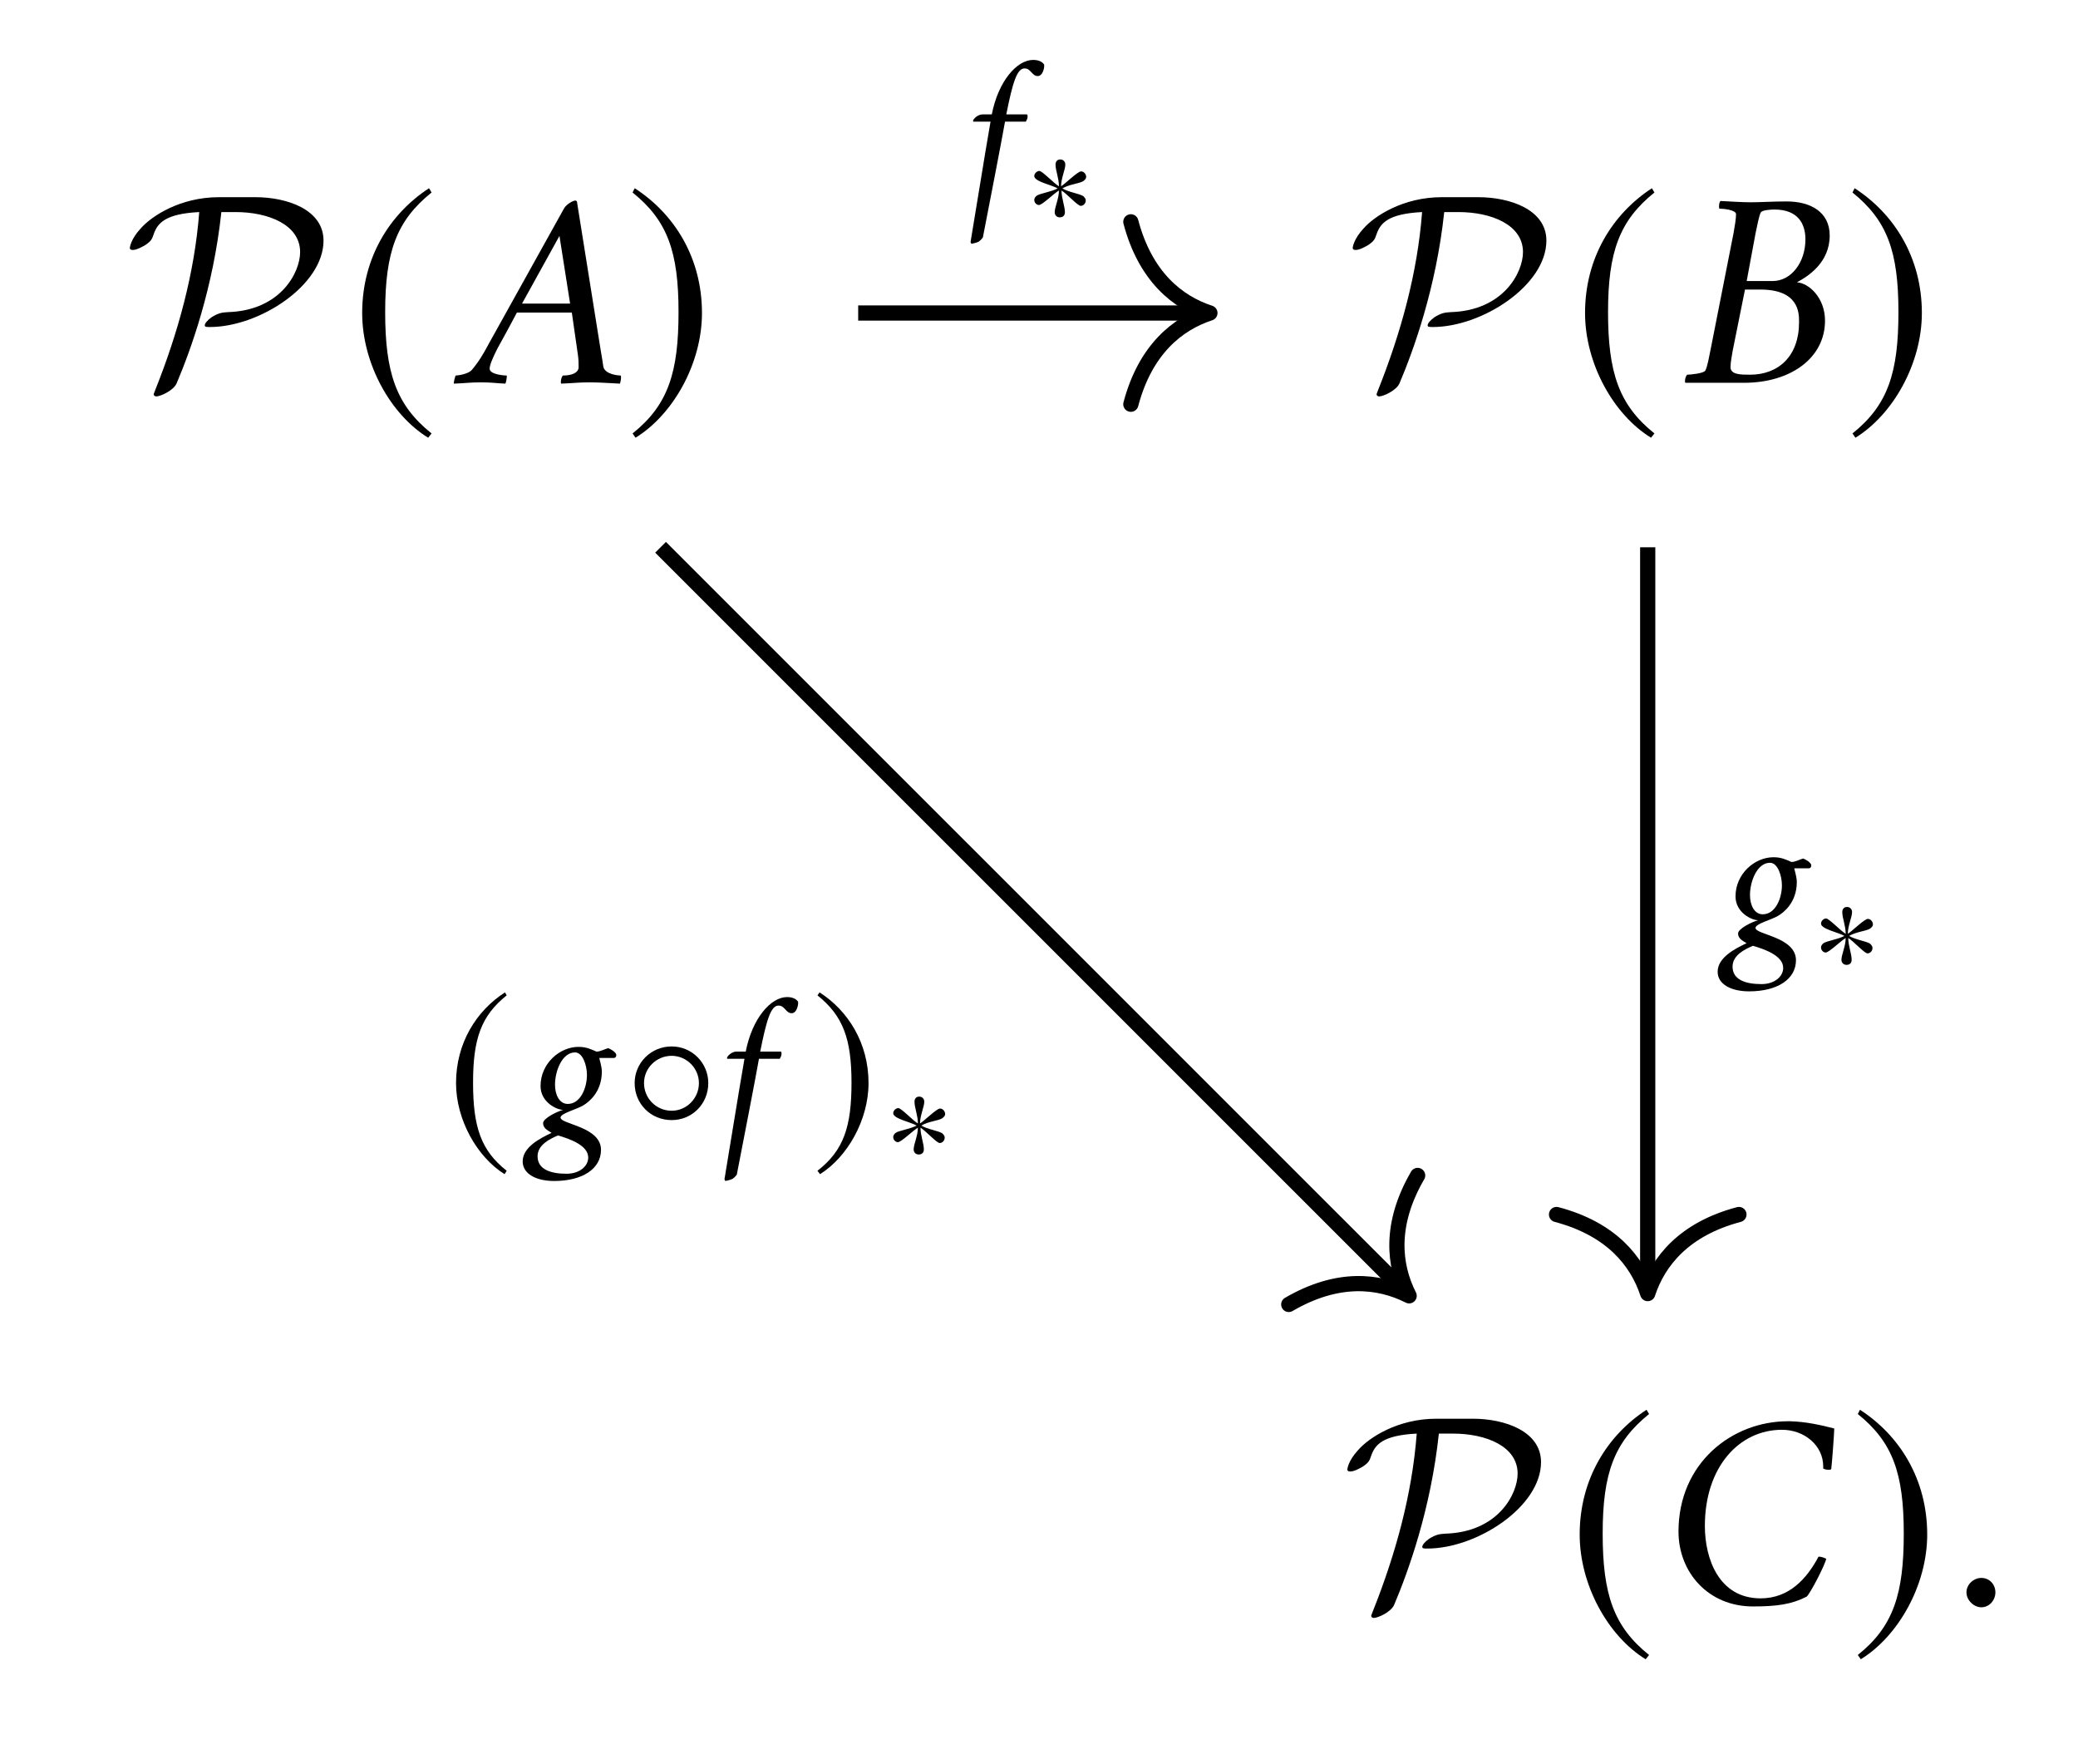
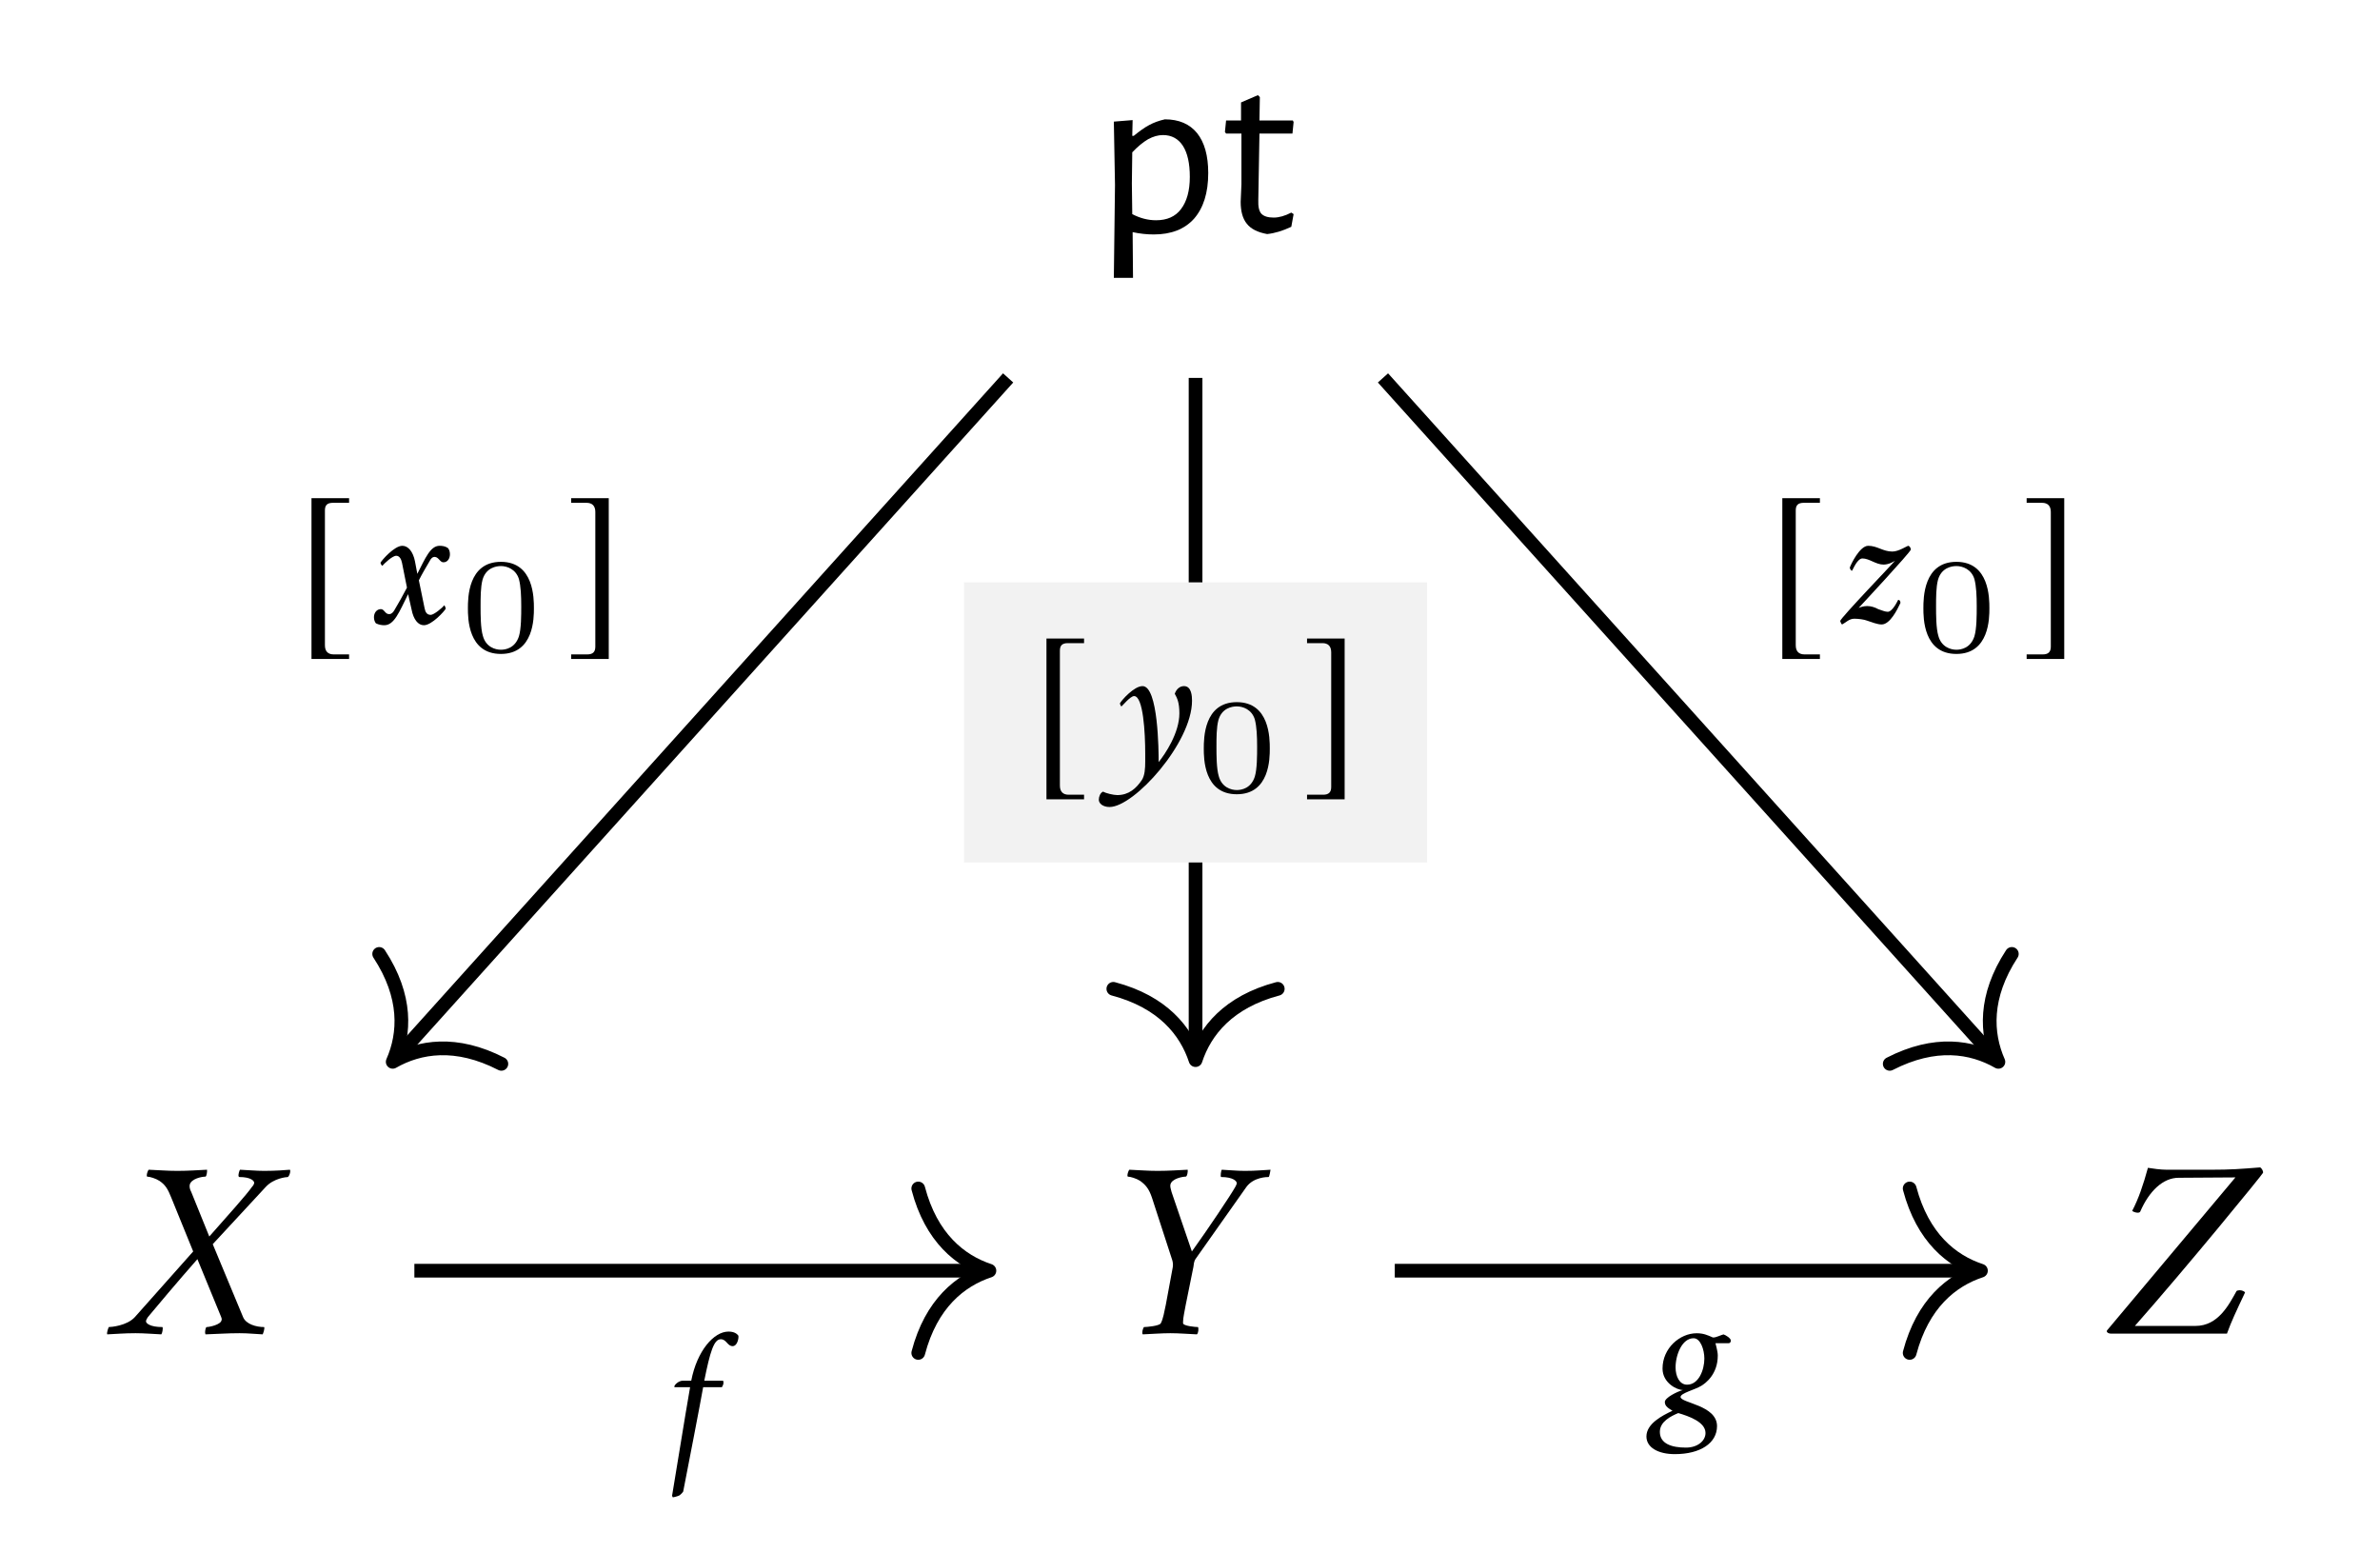
- <svg xmlns="http://www.w3.org/2000/svg" xmlns:xlink="http://www.w3.org/1999/xlink" width="76.274" height="64.717" viewBox="0 0 76.274 64.717">
+ <svg xmlns="http://www.w3.org/2000/svg" xmlns:xlink="http://www.w3.org/1999/xlink" width="96.923" height="63.228" viewBox="0 0 96.923 63.228">
  <defs>
    <g>
      <g id="glyph-0-0">
</g>
      <g id="glyph-0-1">
-         <path d="M 3.469 -6.812 C 2.062 -6.812 1 -6.125 0.594 -5.656 C 0.234 -5.266 0.203 -4.969 0.203 -4.953 C 0.203 -4.891 0.25 -4.875 0.312 -4.875 C 0.469 -4.875 0.703 -5.016 0.781 -5.062 C 0.984 -5.203 1.016 -5.266 1.078 -5.453 C 1.219 -5.859 1.5 -6.203 2.75 -6.266 C 2.578 -4.016 1.969 -1.828 1.141 0.25 C 1.078 0.406 1.078 0.422 1.078 0.422 C 1.078 0.453 1.109 0.5 1.172 0.5 C 1.328 0.5 1.812 0.281 1.922 0.016 C 2.438 -1.203 3.266 -3.484 3.562 -6.266 L 4.078 -6.266 C 5.297 -6.266 6.453 -5.797 6.453 -4.797 C 6.453 -4.047 5.734 -2.656 3.812 -2.594 C 3.594 -2.578 3.484 -2.578 3.203 -2.406 C 3.031 -2.281 2.953 -2.172 2.953 -2.109 C 2.953 -2.047 3.016 -2.047 3.141 -2.047 C 4.953 -2.047 7.312 -3.578 7.312 -5.219 C 7.312 -6.359 5.969 -6.812 4.812 -6.812 Z M 3.469 -6.812 " />
+         <path d="M 2.875 -4.609 C 3.445 -4.609 3.883 -4.422 4.188 -4.047 C 4.488 -3.672 4.641 -3.129 4.641 -2.422 C 4.641 -1.617 4.445 -1 4.062 -0.562 C 3.676 -0.133 3.129 0.078 2.422 0.078 C 2.141 0.078 1.852 0.047 1.562 -0.016 L 1.578 1.844 L 0.797 1.844 L 0.844 -1.938 L 0.797 -4.516 L 1.562 -4.578 L 1.547 -3.938 L 1.609 -3.938 C 1.848 -4.133 2.055 -4.281 2.234 -4.375 C 2.422 -4.477 2.633 -4.555 2.875 -4.609 Z M 2.516 -0.5 C 2.961 -0.5 3.301 -0.648 3.531 -0.953 C 3.77 -1.266 3.891 -1.703 3.891 -2.266 C 3.891 -2.816 3.797 -3.238 3.609 -3.531 C 3.422 -3.82 3.148 -3.969 2.797 -3.969 C 2.598 -3.969 2.395 -3.91 2.188 -3.797 C 1.988 -3.68 1.773 -3.504 1.547 -3.266 L 1.531 -2 L 1.547 -0.75 C 1.867 -0.582 2.191 -0.5 2.516 -0.5 Z M 2.516 -0.5 " />
+       </g>
+       <g id="glyph-0-2">
+         <path d="M 2.234 -0.609 C 2.453 -0.609 2.691 -0.676 2.953 -0.812 L 3.047 -0.75 L 2.953 -0.234 C 2.598 -0.066 2.27 0.031 1.969 0.062 C 1.582 -0.008 1.305 -0.148 1.141 -0.359 C 0.973 -0.566 0.891 -0.863 0.891 -1.25 L 0.922 -1.969 L 0.922 -4.031 L 0.297 -4.031 L 0.25 -4.094 L 0.297 -4.562 L 0.906 -4.562 L 0.906 -5.297 L 1.594 -5.594 L 1.672 -5.516 L 1.656 -4.562 L 3.016 -4.562 L 3.047 -4.5 L 3 -4.031 L 1.656 -4.031 L 1.609 -1.328 C 1.598 -1.055 1.641 -0.867 1.734 -0.766 C 1.836 -0.66 2.004 -0.609 2.234 -0.609 Z M 2.234 -0.609 " />
      </g>
      <g id="glyph-1-0">
</g>
      <g id="glyph-1-1">
-         <path d="M 2.938 -7.141 C 1.5 -6.203 0.484 -4.594 0.484 -2.562 C 0.484 -0.703 1.531 1.172 2.906 2.016 L 3.031 1.859 C 1.719 0.812 1.328 -0.391 1.328 -2.594 C 1.328 -4.812 1.75 -5.953 3.031 -6.984 Z M 2.938 -7.141 " />
+         <path d="M 2.266 -6.625 C 1.797 -6.625 1.562 -6.656 1.094 -6.672 C 1.062 -6.641 1.016 -6.516 1.016 -6.438 C 1.016 -6.406 1.031 -6.391 1.031 -6.391 C 1.141 -6.391 1.391 -6.312 1.531 -6.219 C 1.766 -6.062 1.875 -5.891 2.016 -5.531 L 2.906 -3.344 L 0.531 -0.672 C 0.203 -0.312 -0.453 -0.266 -0.531 -0.266 C -0.547 -0.234 -0.625 -0.031 -0.594 0.031 C -0.219 0.016 0.078 -0.016 0.562 -0.016 C 0.906 -0.016 1.281 0.016 1.609 0.031 C 1.641 0 1.688 -0.203 1.656 -0.266 C 1.141 -0.266 0.984 -0.422 0.984 -0.5 C 0.984 -0.562 1.047 -0.641 1.062 -0.672 C 1.281 -0.938 2.359 -2.219 3.078 -3.031 L 4.047 -0.672 C 4.062 -0.641 4.078 -0.578 4.062 -0.547 C 4.031 -0.359 3.562 -0.266 3.453 -0.266 C 3.422 -0.266 3.391 -0.141 3.391 -0.047 C 3.391 -0.016 3.406 0.016 3.406 0.031 C 3.938 0.016 4.266 -0.016 4.797 -0.016 C 5.172 -0.016 5.375 0.016 5.734 0.031 C 5.75 0.016 5.828 -0.203 5.797 -0.266 C 5.484 -0.266 5.062 -0.375 4.938 -0.672 L 3.703 -3.641 L 5.859 -5.969 C 6.188 -6.328 6.703 -6.375 6.766 -6.375 C 6.828 -6.438 6.859 -6.547 6.859 -6.625 C 6.859 -6.656 6.844 -6.672 6.844 -6.672 C 6.625 -6.656 6.297 -6.625 5.797 -6.625 C 5.469 -6.625 5.188 -6.656 4.812 -6.672 C 4.781 -6.625 4.75 -6.5 4.75 -6.438 C 4.75 -6.406 4.766 -6.375 4.781 -6.375 C 5.281 -6.375 5.391 -6.203 5.391 -6.141 C 5.391 -6.078 5.328 -6 5.297 -5.969 C 5.109 -5.688 4.281 -4.766 3.562 -3.953 L 2.828 -5.766 C 2.766 -5.875 2.75 -5.984 2.766 -6.062 C 2.828 -6.312 3.266 -6.391 3.406 -6.391 C 3.453 -6.391 3.484 -6.625 3.469 -6.672 C 3.094 -6.656 2.734 -6.625 2.266 -6.625 Z M 2.266 -6.625 " />
      </g>
      <g id="glyph-1-2">
-         <path d="M 0.375 -7.141 L 0.297 -6.984 C 1.578 -5.953 1.984 -4.812 1.984 -2.594 C 1.984 -0.391 1.609 0.812 0.297 1.859 L 0.406 2.016 C 1.781 1.172 2.844 -0.703 2.844 -2.562 C 2.844 -4.594 1.828 -6.203 0.375 -7.141 Z M 0.375 -7.141 " />
+         <path d="M 2.141 -1.172 C 2.078 -0.875 2.031 -0.594 1.938 -0.422 C 1.891 -0.312 1.359 -0.266 1.25 -0.266 C 1.203 -0.203 1.156 -0.016 1.203 0.031 C 1.578 0.016 1.969 -0.016 2.328 -0.016 C 2.688 -0.016 3.031 0.016 3.406 0.031 C 3.469 -0.016 3.484 -0.203 3.453 -0.266 C 3.344 -0.266 2.844 -0.312 2.844 -0.422 L 2.844 -0.484 C 2.844 -0.641 2.906 -0.906 2.953 -1.172 L 3.266 -2.719 C 3.281 -2.812 3.281 -2.938 3.359 -3.047 L 5.422 -5.969 C 5.719 -6.375 6.266 -6.375 6.328 -6.375 C 6.359 -6.375 6.406 -6.656 6.406 -6.672 C 6.031 -6.656 5.859 -6.625 5.359 -6.625 C 5.031 -6.625 4.766 -6.656 4.422 -6.672 C 4.391 -6.641 4.359 -6.406 4.391 -6.375 C 4.891 -6.375 5.031 -6.203 5.031 -6.125 C 5.031 -6.078 4.984 -6 4.969 -5.969 C 4.797 -5.656 3.844 -4.234 3.203 -3.344 L 2.375 -5.766 C 2.344 -5.891 2.312 -5.984 2.328 -6.062 C 2.375 -6.312 2.828 -6.391 2.953 -6.391 C 3.016 -6.391 3.047 -6.625 3.031 -6.672 C 2.656 -6.656 2.281 -6.625 1.812 -6.625 C 1.344 -6.625 1.109 -6.656 0.656 -6.672 C 0.625 -6.641 0.578 -6.516 0.578 -6.438 C 0.578 -6.406 0.594 -6.391 0.594 -6.391 C 0.703 -6.391 0.953 -6.312 1.094 -6.219 C 1.312 -6.062 1.453 -5.906 1.578 -5.531 L 2.406 -2.984 C 2.438 -2.875 2.438 -2.766 2.422 -2.688 Z M 2.141 -1.172 " />
+       </g>
+       <g id="glyph-1-3">
+         <path d="M 2.812 -6.344 L 5.125 -6.359 L -0.094 -0.141 C -0.156 -0.078 -0.062 0 0.047 0 L 4.781 0 C 4.969 -0.516 5.141 -0.875 5.516 -1.672 C 5.5 -1.719 5.391 -1.766 5.297 -1.766 C 5.25 -1.766 5.188 -1.75 5.172 -1.734 C 4.859 -1.172 4.422 -0.312 3.5 -0.312 L 1.031 -0.312 C 3.156 -2.719 6.219 -6.469 6.25 -6.547 C 6.266 -6.625 6.172 -6.766 6.125 -6.766 C 5.328 -6.703 4.938 -6.672 4.141 -6.672 L 2.328 -6.672 C 2.078 -6.672 1.75 -6.719 1.562 -6.75 C 1.375 -6.062 1.172 -5.469 0.922 -5 C 0.938 -4.969 1.062 -4.922 1.141 -4.922 C 1.203 -4.922 1.234 -4.938 1.25 -4.969 C 1.609 -5.797 2.172 -6.344 2.812 -6.344 Z M 2.812 -6.344 " />
      </g>
      <g id="glyph-2-0">
</g>
      <g id="glyph-2-1">
-         <path d="M 3.438 -0.266 C 3.375 -0.203 3.344 -0.016 3.375 0.031 C 3.812 0.016 3.984 -0.016 4.422 -0.016 C 4.828 -0.016 5.156 0.016 5.531 0.031 C 5.547 0 5.594 -0.188 5.562 -0.266 C 5.5 -0.266 4.984 -0.297 4.922 -0.594 C 4.922 -0.625 4.875 -0.906 4.812 -1.281 L 3.953 -6.656 C 3.938 -6.672 3.922 -6.688 3.891 -6.688 C 3.812 -6.688 3.578 -6.562 3.484 -6.406 L 0.703 -1.406 C 0.516 -1.047 0.312 -0.719 0.078 -0.453 C -0.047 -0.328 -0.391 -0.266 -0.5 -0.266 C -0.531 -0.188 -0.578 0 -0.562 0.031 C -0.125 0.016 0 -0.016 0.438 -0.016 C 0.844 -0.016 0.969 0.016 1.328 0.031 C 1.359 -0.031 1.391 -0.234 1.375 -0.266 C 1.312 -0.266 0.75 -0.297 0.75 -0.516 C 0.75 -0.656 0.859 -0.906 1.031 -1.25 C 1.125 -1.422 1.422 -1.953 1.75 -2.578 L 3.766 -2.578 L 3.984 -1.062 C 4.016 -0.875 4.016 -0.672 4.016 -0.578 C 4.016 -0.375 3.781 -0.266 3.438 -0.266 Z M 1.938 -2.906 L 3.312 -5.391 L 3.703 -2.906 Z M 1.938 -2.906 " />
+         <path d="M 2.172 1.219 L 1.547 1.219 C 1.312 1.219 1.188 1.094 1.188 0.844 L 1.188 -4.641 C 1.188 -4.859 1.281 -4.953 1.516 -4.953 L 2.172 -4.953 L 2.172 -5.141 L 0.641 -5.141 L 0.641 1.406 L 2.172 1.406 Z M 2.172 1.219 " />
      </g>
      <g id="glyph-2-2">
-         <path d="M 2.203 -3.734 L 2.531 -5.5 C 2.594 -5.797 2.656 -6.125 2.719 -6.25 C 2.766 -6.344 3.109 -6.359 3.219 -6.359 C 4.094 -6.359 4.359 -5.828 4.359 -5.266 C 4.359 -4.406 3.828 -3.734 3.156 -3.734 Z M 1.609 -0.578 C 1.609 -0.75 1.672 -1.062 1.688 -1.172 L 2.141 -3.422 L 2.703 -3.422 C 4.109 -3.422 4.125 -2.578 4.125 -2.25 L 4.125 -2.219 C 4.125 -0.984 3.375 -0.297 2.328 -0.297 C 1.984 -0.297 1.609 -0.297 1.609 -0.578 Z M 2.359 -6.625 C 2 -6.625 1.625 -6.656 1.25 -6.672 C 1.203 -6.656 1.188 -6.547 1.188 -6.469 C 1.188 -6.438 1.188 -6.406 1.203 -6.391 C 1.359 -6.391 1.812 -6.344 1.812 -6.188 C 1.812 -6.016 1.766 -5.75 1.719 -5.484 L 0.875 -1.203 C 0.812 -0.891 0.766 -0.625 0.688 -0.453 C 0.641 -0.344 0.125 -0.297 0.016 -0.297 C -0.031 -0.25 -0.062 -0.141 -0.062 -0.062 C -0.062 -0.031 -0.062 -0.016 -0.047 0 L 2.109 0 C 3.812 0 5.078 -0.906 5.078 -2.281 C 5.078 -3.109 4.5 -3.656 4.047 -3.688 C 4.453 -3.906 5.25 -4.406 5.25 -5.406 C 5.25 -6.281 4.531 -6.656 3.672 -6.656 C 3.125 -6.656 2.719 -6.625 2.359 -6.625 Z M 2.359 -6.625 " />
-       </g>
-       <g id="glyph-2-3">
-         <path d="M 5.734 -1.75 C 5.297 -0.922 4.641 -0.219 3.609 -0.219 C 2.078 -0.219 1.562 -1.672 1.562 -2.875 C 1.562 -5.047 2.828 -6.406 4.391 -6.406 C 5.219 -6.406 5.906 -5.828 5.906 -5.062 L 5.906 -4.984 C 5.984 -4.938 6.078 -4.938 6.125 -4.938 C 6.172 -4.938 6.203 -4.953 6.203 -4.984 C 6.234 -5.266 6.297 -6.094 6.312 -6.453 C 5.828 -6.578 5.281 -6.703 4.688 -6.719 L 4.609 -6.719 C 2.562 -6.719 0.594 -5.188 0.594 -2.672 C 0.594 -1.172 1.688 0.078 3.328 0.078 C 4.203 0.078 4.75 0 5.297 -0.281 C 5.438 -0.406 5.984 -1.469 6.016 -1.672 C 6.016 -1.672 5.875 -1.75 5.734 -1.75 Z M 5.734 -1.75 " />
-       </g>
-       <g id="glyph-2-4">
-         <path d="M 0.469 -0.438 C 0.469 -0.156 0.734 0.109 1.016 0.109 C 1.312 0.109 1.531 -0.156 1.531 -0.438 C 1.531 -0.734 1.312 -0.969 1.016 -0.969 C 0.734 -0.969 0.469 -0.734 0.469 -0.438 Z M 0.469 -0.438 " />
+         <path d="M 0.25 1.219 L 0.25 1.406 L 1.781 1.406 L 1.781 -5.141 L 0.25 -5.141 L 0.25 -4.953 L 0.875 -4.953 C 1.109 -4.953 1.234 -4.828 1.234 -4.578 L 1.234 0.906 C 1.234 1.125 1.125 1.219 0.906 1.219 Z M 0.25 1.219 " />
      </g>
      <g id="glyph-3-0">
</g>
      <g id="glyph-3-1">
+         <path d="M 2.172 -0.656 L 1.938 -1.797 C 2.078 -2.078 2.203 -2.281 2.375 -2.578 C 2.422 -2.672 2.484 -2.75 2.578 -2.75 L 2.594 -2.75 C 2.75 -2.734 2.797 -2.531 2.938 -2.531 C 3.109 -2.531 3.203 -2.688 3.203 -2.859 C 3.203 -2.969 3.172 -3.047 3.125 -3.109 C 3.016 -3.188 2.891 -3.203 2.781 -3.203 C 2.406 -3.203 2.203 -2.703 1.875 -2.062 L 1.781 -2.562 C 1.703 -2.969 1.5 -3.203 1.266 -3.203 C 0.938 -3.203 0.438 -2.625 0.375 -2.516 C 0.375 -2.484 0.422 -2.391 0.453 -2.391 C 0.531 -2.484 0.859 -2.797 1.016 -2.797 C 1.141 -2.797 1.219 -2.672 1.25 -2.516 L 1.453 -1.5 C 1.266 -1.141 1.141 -0.922 0.938 -0.578 C 0.891 -0.5 0.828 -0.422 0.734 -0.422 L 0.719 -0.422 C 0.562 -0.422 0.531 -0.625 0.391 -0.625 C 0.219 -0.625 0.109 -0.469 0.109 -0.297 C 0.109 -0.188 0.141 -0.109 0.188 -0.047 C 0.312 0.016 0.438 0.031 0.531 0.031 C 0.938 0.031 1.141 -0.516 1.5 -1.234 L 1.641 -0.609 C 1.719 -0.203 1.906 0.031 2.141 0.031 C 2.469 0.031 2.984 -0.547 3.031 -0.641 C 3.031 -0.688 2.984 -0.781 2.969 -0.781 C 2.891 -0.672 2.547 -0.391 2.422 -0.391 C 2.266 -0.391 2.203 -0.5 2.172 -0.656 Z M 2.172 -0.656 " />
+       </g>
+       <g id="glyph-3-2">
+         <path d="M 0.969 -3.203 C 0.625 -3.203 0.125 -2.641 0.047 -2.5 C 0.047 -2.469 0.094 -2.375 0.109 -2.375 C 0.141 -2.391 0.469 -2.797 0.625 -2.797 C 1 -2.797 1.078 -1.297 1.078 -0.453 L 1.078 -0.125 C 1.078 0.141 1.062 0.438 0.938 0.625 C 0.703 0.969 0.406 1.234 -0.062 1.234 C -0.219 1.234 -0.531 1.156 -0.641 1.094 C -0.75 1.141 -0.812 1.297 -0.812 1.422 C -0.812 1.578 -0.641 1.719 -0.375 1.719 C 0.625 1.719 2.984 -0.891 2.984 -2.609 C 2.984 -2.781 2.969 -3.203 2.656 -3.203 C 2.484 -3.203 2.344 -3.078 2.281 -2.891 C 2.375 -2.719 2.469 -2.547 2.469 -2.094 C 2.469 -1.297 1.891 -0.438 1.625 -0.109 C 1.625 -0.562 1.609 -3.203 0.969 -3.203 Z M 0.969 -3.203 " />
+       </g>
+       <g id="glyph-3-3">
+         <path d="M 1.688 -2.438 C 1.922 -2.438 2.125 -2.578 2.156 -2.594 C 2.141 -2.562 -0.078 -0.25 -0.078 -0.141 C -0.062 -0.078 -0.031 -0.016 0 0 C 0.156 -0.078 0.281 -0.234 0.5 -0.234 C 0.656 -0.234 0.906 -0.203 1.016 -0.156 C 1.203 -0.094 1.438 0 1.609 0 C 1.953 0 2.25 -0.609 2.375 -0.875 C 2.375 -0.938 2.359 -1 2.281 -1 C 2.25 -0.938 2.047 -0.516 1.859 -0.516 C 1.75 -0.516 1.609 -0.578 1.469 -0.625 C 1.328 -0.703 1.172 -0.75 1.016 -0.75 C 0.859 -0.75 0.703 -0.688 0.672 -0.672 C 0.703 -0.703 2.797 -2.953 2.797 -3.047 C 2.797 -3.109 2.766 -3.172 2.703 -3.203 C 2.641 -3.203 2.312 -2.969 2.047 -2.969 C 1.656 -2.969 1.438 -3.203 1.062 -3.203 C 0.719 -3.203 0.359 -2.453 0.312 -2.312 C 0.328 -2.25 0.359 -2.188 0.406 -2.188 C 0.453 -2.266 0.625 -2.688 0.828 -2.688 C 1.109 -2.688 1.375 -2.438 1.688 -2.438 Z M 1.688 -2.438 " />
+       </g>
+       <g id="glyph-3-4">
        <path d="M 2.641 -4.438 C 2.781 -4.438 2.859 -4.625 2.875 -4.781 L 2.875 -4.859 C 2.812 -4.953 2.688 -5.031 2.469 -5.031 C 1.875 -5.031 1.188 -4.25 0.953 -3.031 L 0.609 -3.031 C 0.438 -3.031 0.266 -2.859 0.266 -2.797 C 0.266 -2.781 0.266 -2.766 0.281 -2.766 L 0.906 -2.766 C 0.656 -1.328 0.422 0.172 0.172 1.656 L 0.203 1.719 C 0.203 1.719 0.375 1.688 0.469 1.641 C 0.562 1.578 0.625 1.484 0.625 1.484 C 0.812 0.531 1.344 -2.219 1.438 -2.766 L 2.203 -2.766 C 2.234 -2.828 2.266 -2.875 2.266 -2.953 C 2.266 -2.984 2.266 -3.031 2.234 -3.031 L 1.484 -3.031 C 1.719 -4.203 1.875 -4.719 2.156 -4.719 C 2.391 -4.719 2.422 -4.438 2.641 -4.438 Z M 2.641 -4.438 " />
      </g>
-       <g id="glyph-3-2">
+       <g id="glyph-3-5">
        <path d="M 2.047 0.859 C 2.047 1.172 1.734 1.453 1.25 1.453 C 0.672 1.453 0.188 1.297 0.188 0.812 C 0.188 0.391 0.641 0.172 0.938 0.047 C 1.359 0.172 2.047 0.406 2.047 0.859 Z M 1.562 -3 C 1.844 -3 2 -2.531 2 -2.172 C 2 -1.703 1.766 -1.109 1.297 -1.109 C 0.984 -1.109 0.828 -1.453 0.828 -1.812 C 0.828 -2.328 1.094 -3 1.562 -3 Z M 2.453 -2.797 L 2.531 -2.797 C 2.672 -2.797 2.906 -2.797 2.984 -2.797 C 3.047 -2.797 3.078 -2.844 3.078 -2.906 C 3.078 -3 2.875 -3.125 2.781 -3.156 C 2.703 -3.141 2.484 -3.031 2.375 -3.031 C 2.344 -3.031 2.328 -3.031 2.312 -3.047 C 2.125 -3.125 1.969 -3.203 1.688 -3.203 C 1 -3.203 0.297 -2.594 0.297 -1.766 C 0.297 -1.172 0.891 -0.891 1.125 -0.891 C 0.891 -0.828 0.391 -0.578 0.391 -0.406 C 0.391 -0.266 0.484 -0.188 0.578 -0.125 L 0.703 -0.047 C 0.266 0.156 -0.359 0.484 -0.359 1 C -0.359 1.453 0.125 1.719 0.797 1.719 C 1.844 1.719 2.516 1.266 2.516 0.578 C 2.516 -0.281 1.031 -0.359 1.031 -0.609 C 1.031 -0.766 1.625 -0.906 1.875 -1.062 C 2.031 -1.156 2.547 -1.516 2.547 -2.297 C 2.547 -2.484 2.453 -2.766 2.453 -2.797 Z M 2.453 -2.797 " />
      </g>
      <g id="glyph-4-0">
</g>
      <g id="glyph-4-1">
-         <path d="M 2.25 -1.828 C 2.25 -1.922 2.172 -2.031 2.062 -2.031 C 1.938 -2.031 1.484 -1.578 1.328 -1.484 C 1.328 -1.781 1.484 -2.094 1.484 -2.281 C 1.484 -2.391 1.406 -2.469 1.297 -2.469 C 1.188 -2.469 1.125 -2.391 1.125 -2.281 C 1.125 -2.062 1.25 -1.781 1.25 -1.484 C 1.078 -1.578 0.641 -2.047 0.531 -2.047 C 0.438 -2.047 0.344 -1.953 0.344 -1.859 C 0.344 -1.656 1 -1.531 1.203 -1.406 C 0.969 -1.281 0.547 -1.219 0.438 -1.141 C 0.391 -1.109 0.344 -1.047 0.344 -0.984 C 0.344 -0.891 0.422 -0.797 0.516 -0.797 C 0.641 -0.797 1.078 -1.234 1.25 -1.328 C 1.25 -1.031 1.094 -0.719 1.094 -0.531 C 1.094 -0.422 1.172 -0.344 1.281 -0.344 C 1.406 -0.344 1.469 -0.422 1.469 -0.531 C 1.469 -0.75 1.344 -1.047 1.344 -1.328 C 1.516 -1.234 1.938 -0.766 2.047 -0.766 C 2.156 -0.766 2.234 -0.859 2.234 -0.969 C 2.234 -1.031 2.188 -1.078 2.141 -1.125 C 1.984 -1.219 1.609 -1.266 1.375 -1.406 C 1.641 -1.562 1.984 -1.578 2.141 -1.672 C 2.203 -1.719 2.25 -1.766 2.25 -1.828 Z M 2.25 -1.828 " />
-       </g>
-       <g id="glyph-5-0">
- </g>
-       <g id="glyph-5-1">
-         <path d="M 2.141 -5.203 C 1.094 -4.531 0.344 -3.344 0.344 -1.875 C 0.344 -0.516 1.125 0.844 2.125 1.469 L 2.203 1.344 C 1.25 0.594 0.969 -0.281 0.969 -1.891 C 0.969 -3.5 1.266 -4.344 2.203 -5.094 Z M 2.141 -5.203 " />
-       </g>
-       <g id="glyph-5-2">
-         <path d="M 3.156 -1.875 C 3.156 -2.609 2.562 -3.219 1.812 -3.219 C 1.047 -3.219 0.453 -2.609 0.453 -1.875 C 0.453 -1.109 1.047 -0.516 1.812 -0.516 C 2.562 -0.516 3.156 -1.109 3.156 -1.875 Z M 2.812 -1.875 C 2.812 -1.312 2.359 -0.859 1.812 -0.859 C 1.25 -0.859 0.797 -1.312 0.797 -1.875 C 0.797 -2.422 1.25 -2.875 1.812 -2.875 C 2.359 -2.875 2.812 -2.422 2.812 -1.875 Z M 2.812 -1.875 " />
-       </g>
-       <g id="glyph-5-3">
-         <path d="M 0.281 -5.203 L 0.203 -5.094 C 1.141 -4.344 1.453 -3.5 1.453 -1.891 C 1.453 -0.281 1.172 0.594 0.203 1.344 L 0.297 1.469 C 1.297 0.844 2.078 -0.516 2.078 -1.875 C 2.078 -3.344 1.328 -4.531 0.281 -5.203 Z M 0.281 -5.203 " />
+         <path d="M 3.016 -1.75 C 3.016 -2.156 3.016 -3.641 1.672 -3.641 C 0.328 -3.641 0.328 -2.156 0.328 -1.75 C 0.328 -1.359 0.328 0.109 1.672 0.109 C 3.016 0.109 3.016 -1.359 3.016 -1.75 Z M 2.5 -1.828 C 2.5 -1.469 2.5 -0.922 2.406 -0.609 C 2.25 -0.125 1.859 -0.062 1.672 -0.062 C 1.438 -0.062 1.062 -0.172 0.938 -0.625 C 0.844 -0.938 0.844 -1.484 0.844 -1.828 C 0.844 -2.188 0.844 -2.609 0.922 -2.906 C 1.062 -3.406 1.484 -3.469 1.672 -3.469 C 1.922 -3.469 2.281 -3.344 2.406 -2.938 C 2.484 -2.641 2.5 -2.25 2.5 -1.828 Z M 2.5 -1.828 " />
      </g>
    </g>
  </defs>
  <g fill="rgb(0%, 0%, 0%)" fill-opacity="1">
-     <use xlink:href="#glyph-0-1" x="4.563" y="14.049" />
+     <use xlink:href="#glyph-0-1" x="44.563" y="9.468" />
+     <use xlink:href="#glyph-0-2" x="49.634" y="9.468" />
  </g>
  <g fill="rgb(0%, 0%, 0%)" fill-opacity="1">
-     <use xlink:href="#glyph-1-1" x="12.81" y="14.049" />
+     <use xlink:href="#glyph-1-1" x="4.961" y="54.299" />
  </g>
  <g fill="rgb(0%, 0%, 0%)" fill-opacity="1">
-     <use xlink:href="#glyph-2-1" x="17.223" y="14.049" />
+     <use xlink:href="#glyph-1-2" x="45.335" y="54.299" />
  </g>
  <g fill="rgb(0%, 0%, 0%)" fill-opacity="1">
-     <use xlink:href="#glyph-1-2" x="22.922" y="14.049" />
+     <use xlink:href="#glyph-1-3" x="85.91" y="54.299" />
+   </g>
+   <path fill="none" stroke-width="0.558" stroke-linecap="butt" stroke-linejoin="miter" stroke="rgb(0%, 0%, 0%)" stroke-opacity="1" stroke-miterlimit="10" d="M -7.407 13.717 L -32.286 -13.923 " transform="matrix(1, 0, 0, -1, 48.462, 29.104)" />
+   <path fill="none" stroke-width="0.558" stroke-linecap="round" stroke-linejoin="round" stroke="rgb(0%, 0%, 0%)" stroke-opacity="1" stroke-miterlimit="10" d="M -2.901 3.345 C -2.371 1.337 -1.19 0.393 -0.002 0.001 C -1.189 -0.39 -2.37 -1.338 -2.899 -3.348 " transform="matrix(-0.66898, 0.74326, 0.74326, 0.66898, 15.99046, 43.2349)" />
+   <g fill="rgb(0%, 0%, 0%)" fill-opacity="1">
+     <use xlink:href="#glyph-2-1" x="12.044" y="25.426" />
  </g>
  <g fill="rgb(0%, 0%, 0%)" fill-opacity="1">
-     <use xlink:href="#glyph-0-1" x="49.449" y="14.049" />
+     <use xlink:href="#glyph-3-1" x="15.12" y="25.426" />
  </g>
  <g fill="rgb(0%, 0%, 0%)" fill-opacity="1">
-     <use xlink:href="#glyph-1-1" x="57.696" y="14.049" />
+     <use xlink:href="#glyph-4-1" x="18.727" y="26.517" />
  </g>
  <g fill="rgb(0%, 0%, 0%)" fill-opacity="1">
-     <use xlink:href="#glyph-2-2" x="61.91" y="14.049" />
+     <use xlink:href="#glyph-2-2" x="23.01" y="25.426" />
+   </g>
+   <path fill="none" stroke-width="0.558" stroke-linecap="butt" stroke-linejoin="miter" stroke="rgb(0%, 0%, 0%)" stroke-opacity="1" stroke-miterlimit="10" d="M 0.226 13.717 L 0.226 -13.779 " transform="matrix(1, 0, 0, -1, 48.462, 29.104)" />
+   <path fill="none" stroke-width="0.558" stroke-linecap="round" stroke-linejoin="round" stroke="rgb(0%, 0%, 0%)" stroke-opacity="1" stroke-miterlimit="10" d="M -2.902 3.348 C -2.37 1.34 -1.191 0.391 0.001 0 C -1.191 -0.391 -2.37 -1.34 -2.902 -3.348 " transform="matrix(0, 1, 1, 0, 48.6874, 43.16328)" />
+   <path fill-rule="nonzero" fill="rgb(94.901%, 94.901%, 94.901%)" fill-opacity="1" d="M 39.258 35.117 L 58.117 35.117 L 58.117 23.711 L 39.258 23.711 Z M 39.258 35.117 " />
+   <g fill="rgb(0%, 0%, 0%)" fill-opacity="1">
+     <use xlink:href="#glyph-2-1" x="41.975" y="31.139" />
  </g>
  <g fill="rgb(0%, 0%, 0%)" fill-opacity="1">
-     <use xlink:href="#glyph-1-2" x="67.699" y="14.049" />
+     <use xlink:href="#glyph-3-2" x="45.56" y="31.139" />
  </g>
  <g fill="rgb(0%, 0%, 0%)" fill-opacity="1">
-     <use xlink:href="#glyph-0-1" x="49.252" y="58.881" />
+     <use xlink:href="#glyph-4-1" x="48.695" y="32.23" />
  </g>
  <g fill="rgb(0%, 0%, 0%)" fill-opacity="1">
-     <use xlink:href="#glyph-1-1" x="57.499" y="58.881" />
+     <use xlink:href="#glyph-2-2" x="52.978" y="31.139" />
+   </g>
+   <path fill="none" stroke-width="0.558" stroke-linecap="butt" stroke-linejoin="miter" stroke="rgb(0%, 0%, 0%)" stroke-opacity="1" stroke-miterlimit="10" d="M 7.858 13.717 L 32.737 -13.923 " transform="matrix(1, 0, 0, -1, 48.462, 29.104)" />
+   <path fill="none" stroke-width="0.558" stroke-linecap="round" stroke-linejoin="round" stroke="rgb(0%, 0%, 0%)" stroke-opacity="1" stroke-miterlimit="10" d="M -2.902 3.346 C -2.37 1.338 -1.189 0.39 -0.001 -0.001 C -1.19 -0.392 -2.371 -1.337 -2.901 -3.345 " transform="matrix(0.66898, 0.74326, 0.74326, -0.66898, 81.38436, 43.2349)" />
+   <g fill="rgb(0%, 0%, 0%)" fill-opacity="1">
+     <use xlink:href="#glyph-2-1" x="71.942" y="25.426" />
  </g>
  <g fill="rgb(0%, 0%, 0%)" fill-opacity="1">
-     <use xlink:href="#glyph-2-3" x="61.016" y="58.881" />
+     <use xlink:href="#glyph-3-3" x="75.018" y="25.426" />
  </g>
  <g fill="rgb(0%, 0%, 0%)" fill-opacity="1">
-     <use xlink:href="#glyph-1-2" x="67.895" y="58.881" />
+     <use xlink:href="#glyph-4-1" x="78" y="26.517" />
  </g>
  <g fill="rgb(0%, 0%, 0%)" fill-opacity="1">
-     <use xlink:href="#glyph-2-4" x="71.711" y="58.881" />
+     <use xlink:href="#glyph-2-2" x="82.283" y="25.426" />
  </g>
-   <path fill="none" stroke-width="0.558" stroke-linecap="butt" stroke-linejoin="miter" stroke="rgb(0%, 0%, 0%)" stroke-opacity="1" stroke-miterlimit="10" d="M -6.637 22.432 L 5.992 22.432 " transform="matrix(1, 0, 0, -1, 38.137, 33.92)" />
-   <path fill="none" stroke-width="0.558" stroke-linecap="round" stroke-linejoin="round" stroke="rgb(0%, 0%, 0%)" stroke-opacity="1" stroke-miterlimit="10" d="M -2.9 3.348 C -2.369 1.341 -1.19 0.391 0.002 0.001 C -1.19 -0.39 -2.369 -1.339 -2.9 -3.347 " transform="matrix(1, 0, 0, -1, 44.4083, 11.48898)" />
+   <path fill="none" stroke-width="0.558" stroke-linecap="butt" stroke-linejoin="miter" stroke="rgb(0%, 0%, 0%)" stroke-opacity="1" stroke-miterlimit="10" d="M -31.587 -22.634 L -8.446 -22.634 " transform="matrix(1, 0, 0, -1, 48.462, 29.104)" />
+   <path fill="none" stroke-width="0.558" stroke-linecap="round" stroke-linejoin="round" stroke="rgb(0%, 0%, 0%)" stroke-opacity="1" stroke-miterlimit="10" d="M -2.899 3.349 C -2.372 1.341 -1.188 0.392 -0.001 0.001 C -1.188 -0.39 -2.372 -1.339 -2.899 -3.347 " transform="matrix(1, 0, 0, -1, 40.2938, 51.73925)" />
  <g fill="rgb(0%, 0%, 0%)" fill-opacity="1">
-     <use xlink:href="#glyph-3-1" x="35.452" y="7.23" />
+     <use xlink:href="#glyph-3-4" x="27.197" y="59.248" />
  </g>
+   <path fill="none" stroke-width="0.558" stroke-linecap="butt" stroke-linejoin="miter" stroke="rgb(0%, 0%, 0%)" stroke-opacity="1" stroke-miterlimit="10" d="M 8.339 -22.634 L 31.929 -22.634 " transform="matrix(1, 0, 0, -1, 48.462, 29.104)" />
+   <path fill="none" stroke-width="0.558" stroke-linecap="round" stroke-linejoin="round" stroke="rgb(0%, 0%, 0%)" stroke-opacity="1" stroke-miterlimit="10" d="M -2.901 3.349 C -2.369 1.341 -1.19 0.392 0.002 0.001 C -1.19 -0.39 -2.369 -1.339 -2.901 -3.347 " transform="matrix(1, 0, 0, -1, 80.67011, 51.73925)" />
  <g fill="rgb(0%, 0%, 0%)" fill-opacity="1">
-     <use xlink:href="#glyph-4-1" x="37.619" y="8.321" />
-   </g>
-   <path fill="none" stroke-width="0.558" stroke-linecap="butt" stroke-linejoin="miter" stroke="rgb(0%, 0%, 0%)" stroke-opacity="1" stroke-miterlimit="10" d="M -13.891 13.834 L 13.386 -13.439 " transform="matrix(1, 0, 0, -1, 38.137, 33.92)" />
-   <path fill="none" stroke-width="0.558" stroke-linecap="round" stroke-linejoin="round" stroke="rgb(0%, 0%, 0%)" stroke-opacity="1" stroke-miterlimit="10" d="M -2.901 3.346 C -2.371 1.34 -1.189 0.39 0.002 0.001 C -1.192 -0.392 -2.371 -1.339 -2.899 -3.347 " transform="matrix(0.70714, 0.70705, 0.70705, -0.70714, 51.72108, 47.5579)" />
-   <g fill="rgb(0%, 0%, 0%)" fill-opacity="1">
-     <use xlink:href="#glyph-5-1" x="16.395" y="41.625" />
-   </g>
-   <g fill="rgb(0%, 0%, 0%)" fill-opacity="1">
-     <use xlink:href="#glyph-3-2" x="19.544" y="41.625" />
-   </g>
-   <g fill="rgb(0%, 0%, 0%)" fill-opacity="1">
-     <use xlink:href="#glyph-5-2" x="22.842" y="41.625" />
-   </g>
-   <g fill="rgb(0%, 0%, 0%)" fill-opacity="1">
-     <use xlink:href="#glyph-3-1" x="26.42" y="41.625" />
-   </g>
-   <g fill="rgb(0%, 0%, 0%)" fill-opacity="1">
-     <use xlink:href="#glyph-5-3" x="29.802" y="41.625" />
-   </g>
-   <g fill="rgb(0%, 0%, 0%)" fill-opacity="1">
-     <use xlink:href="#glyph-4-1" x="32.442" y="42.716" />
-   </g>
-   <path fill="none" stroke-width="0.558" stroke-linecap="butt" stroke-linejoin="miter" stroke="rgb(0%, 0%, 0%)" stroke-opacity="1" stroke-miterlimit="10" d="M 22.343 13.834 L 22.343 -13.275 " transform="matrix(1, 0, 0, -1, 38.137, 33.92)" />
-   <path fill="none" stroke-width="0.558" stroke-linecap="round" stroke-linejoin="round" stroke="rgb(0%, 0%, 0%)" stroke-opacity="1" stroke-miterlimit="10" d="M -2.902 3.346 C -2.371 1.338 -1.191 0.389 0 -0.002 C -1.191 -0.392 -2.371 -1.338 -2.902 -3.349 " transform="matrix(0, 1, 1, 0, 60.4821, 47.47617)" />
-   <g fill="rgb(0%, 0%, 0%)" fill-opacity="1">
-     <use xlink:href="#glyph-3-2" x="63.406" y="34.665" />
-   </g>
-   <g fill="rgb(0%, 0%, 0%)" fill-opacity="1">
-     <use xlink:href="#glyph-4-1" x="66.497" y="35.756" />
+     <use xlink:href="#glyph-3-5" x="67.408" y="57.488" />
  </g>
</svg>
